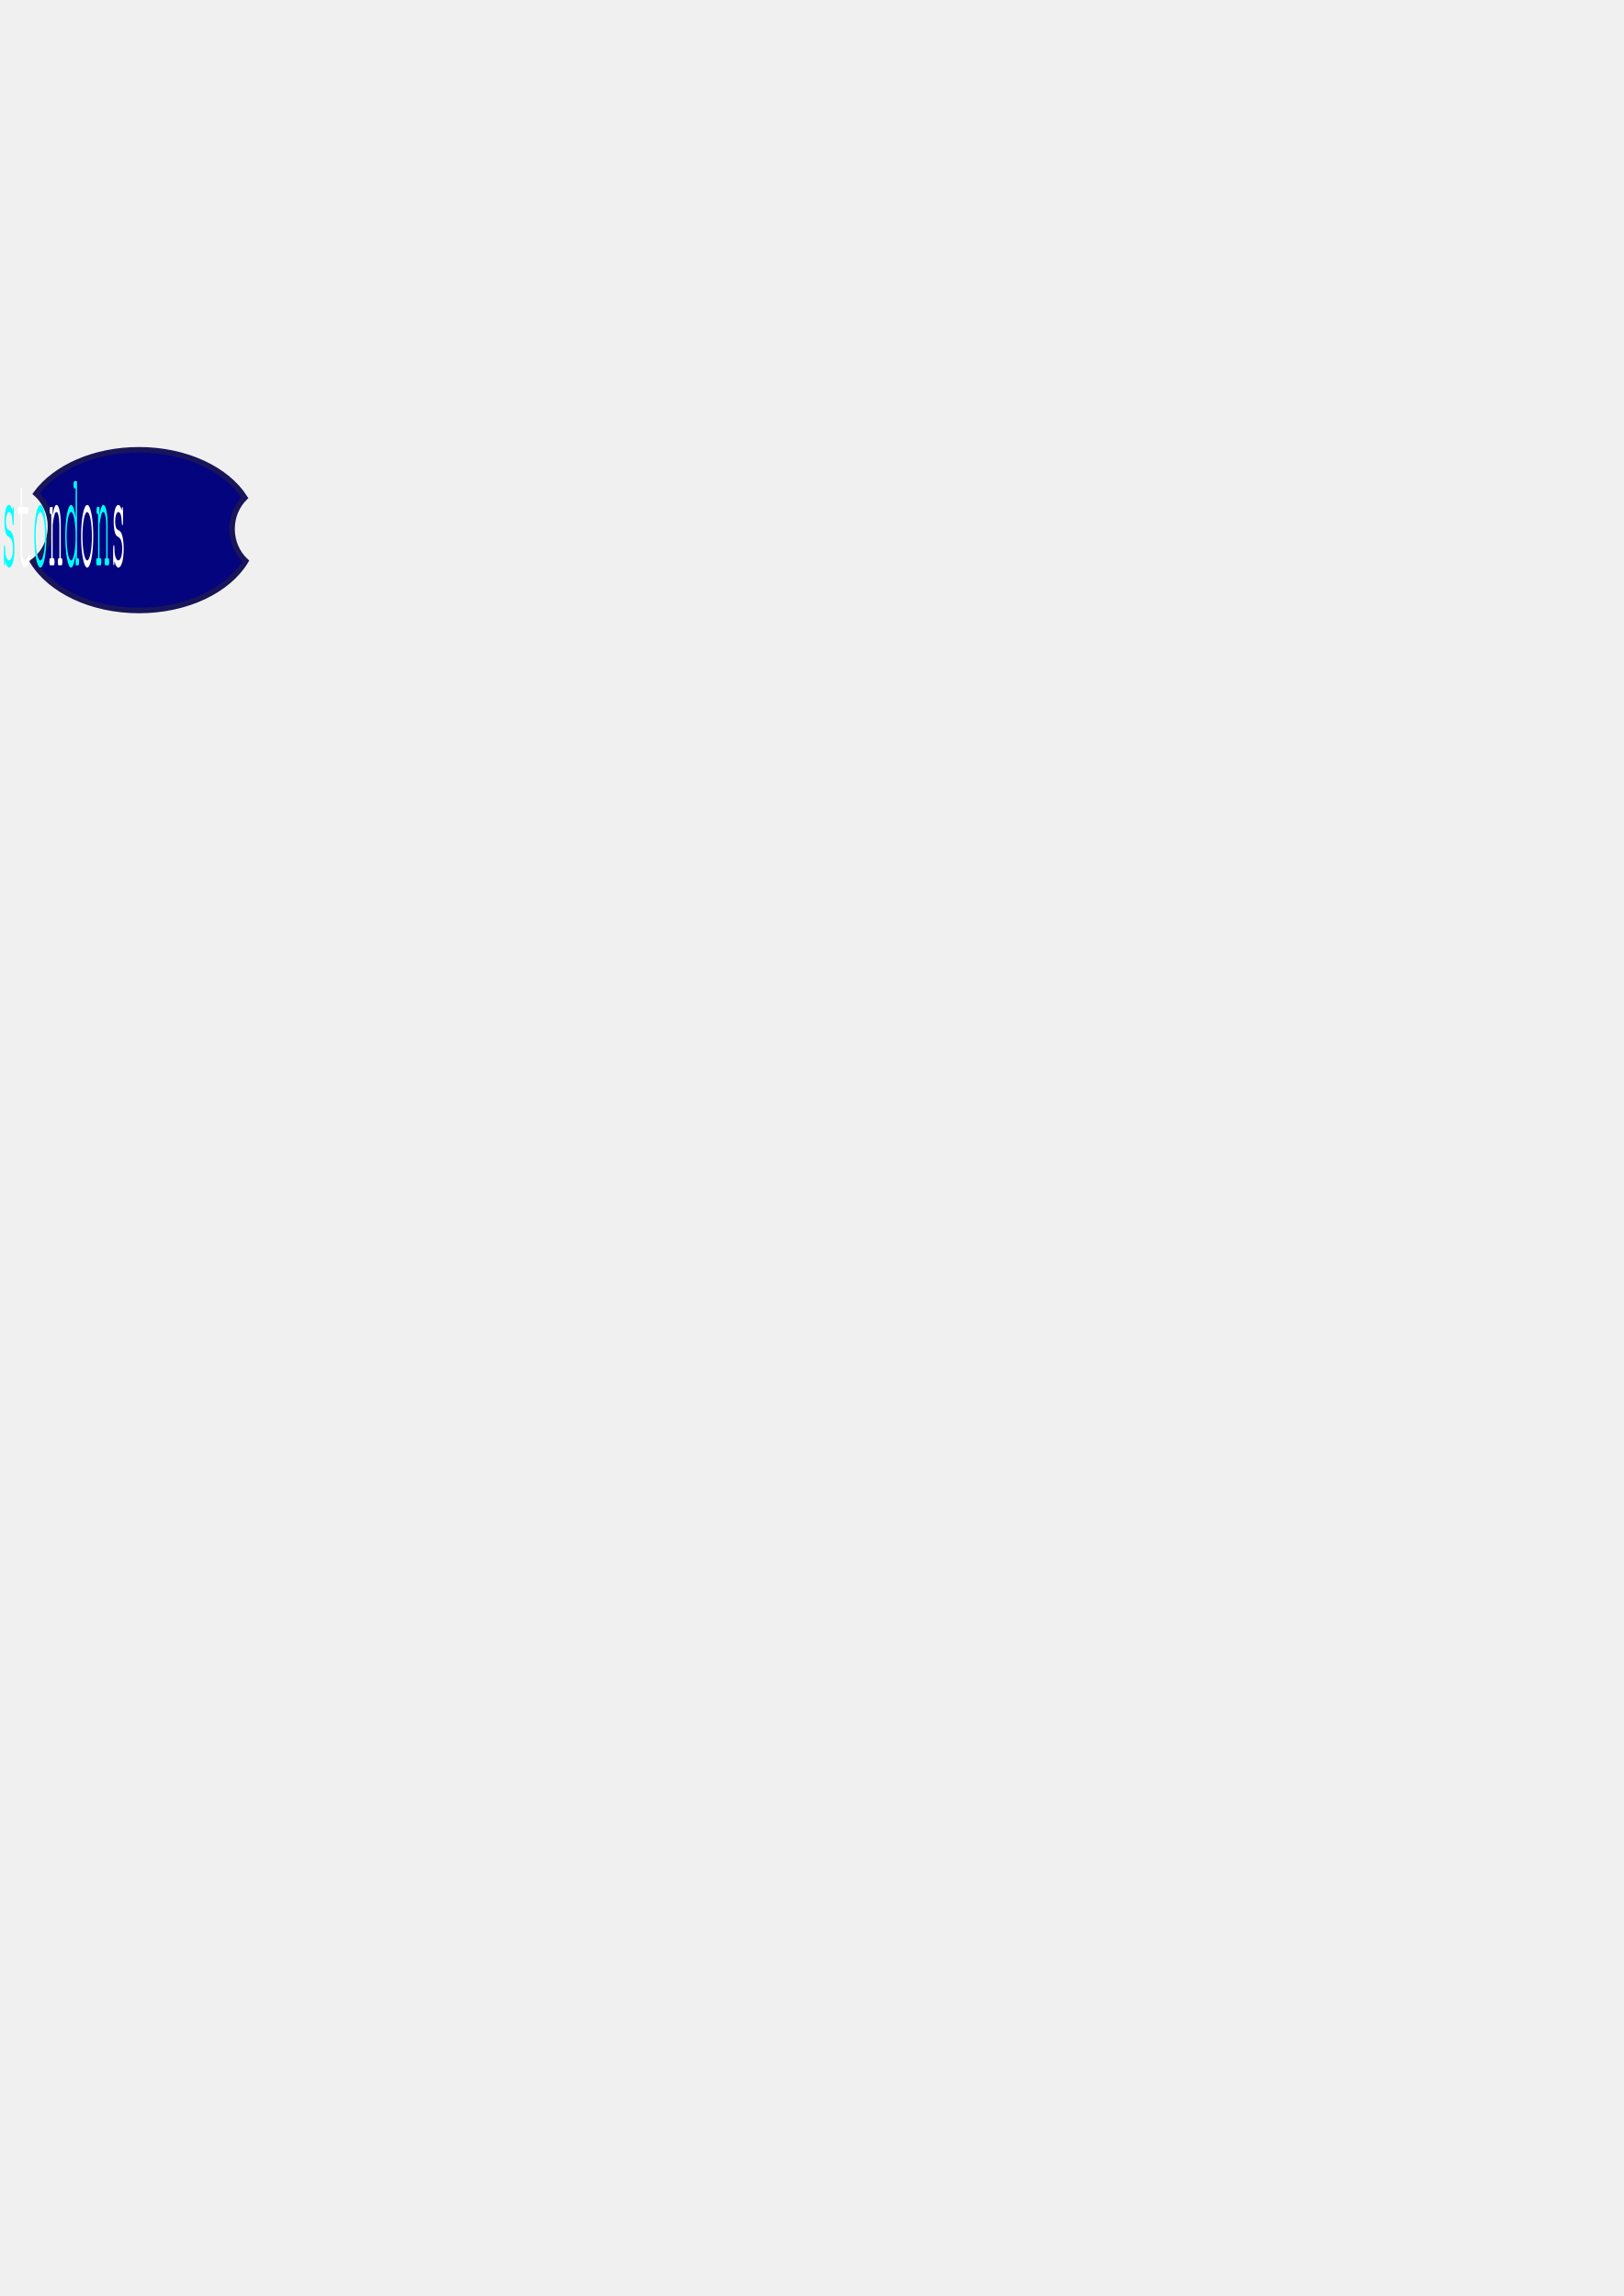
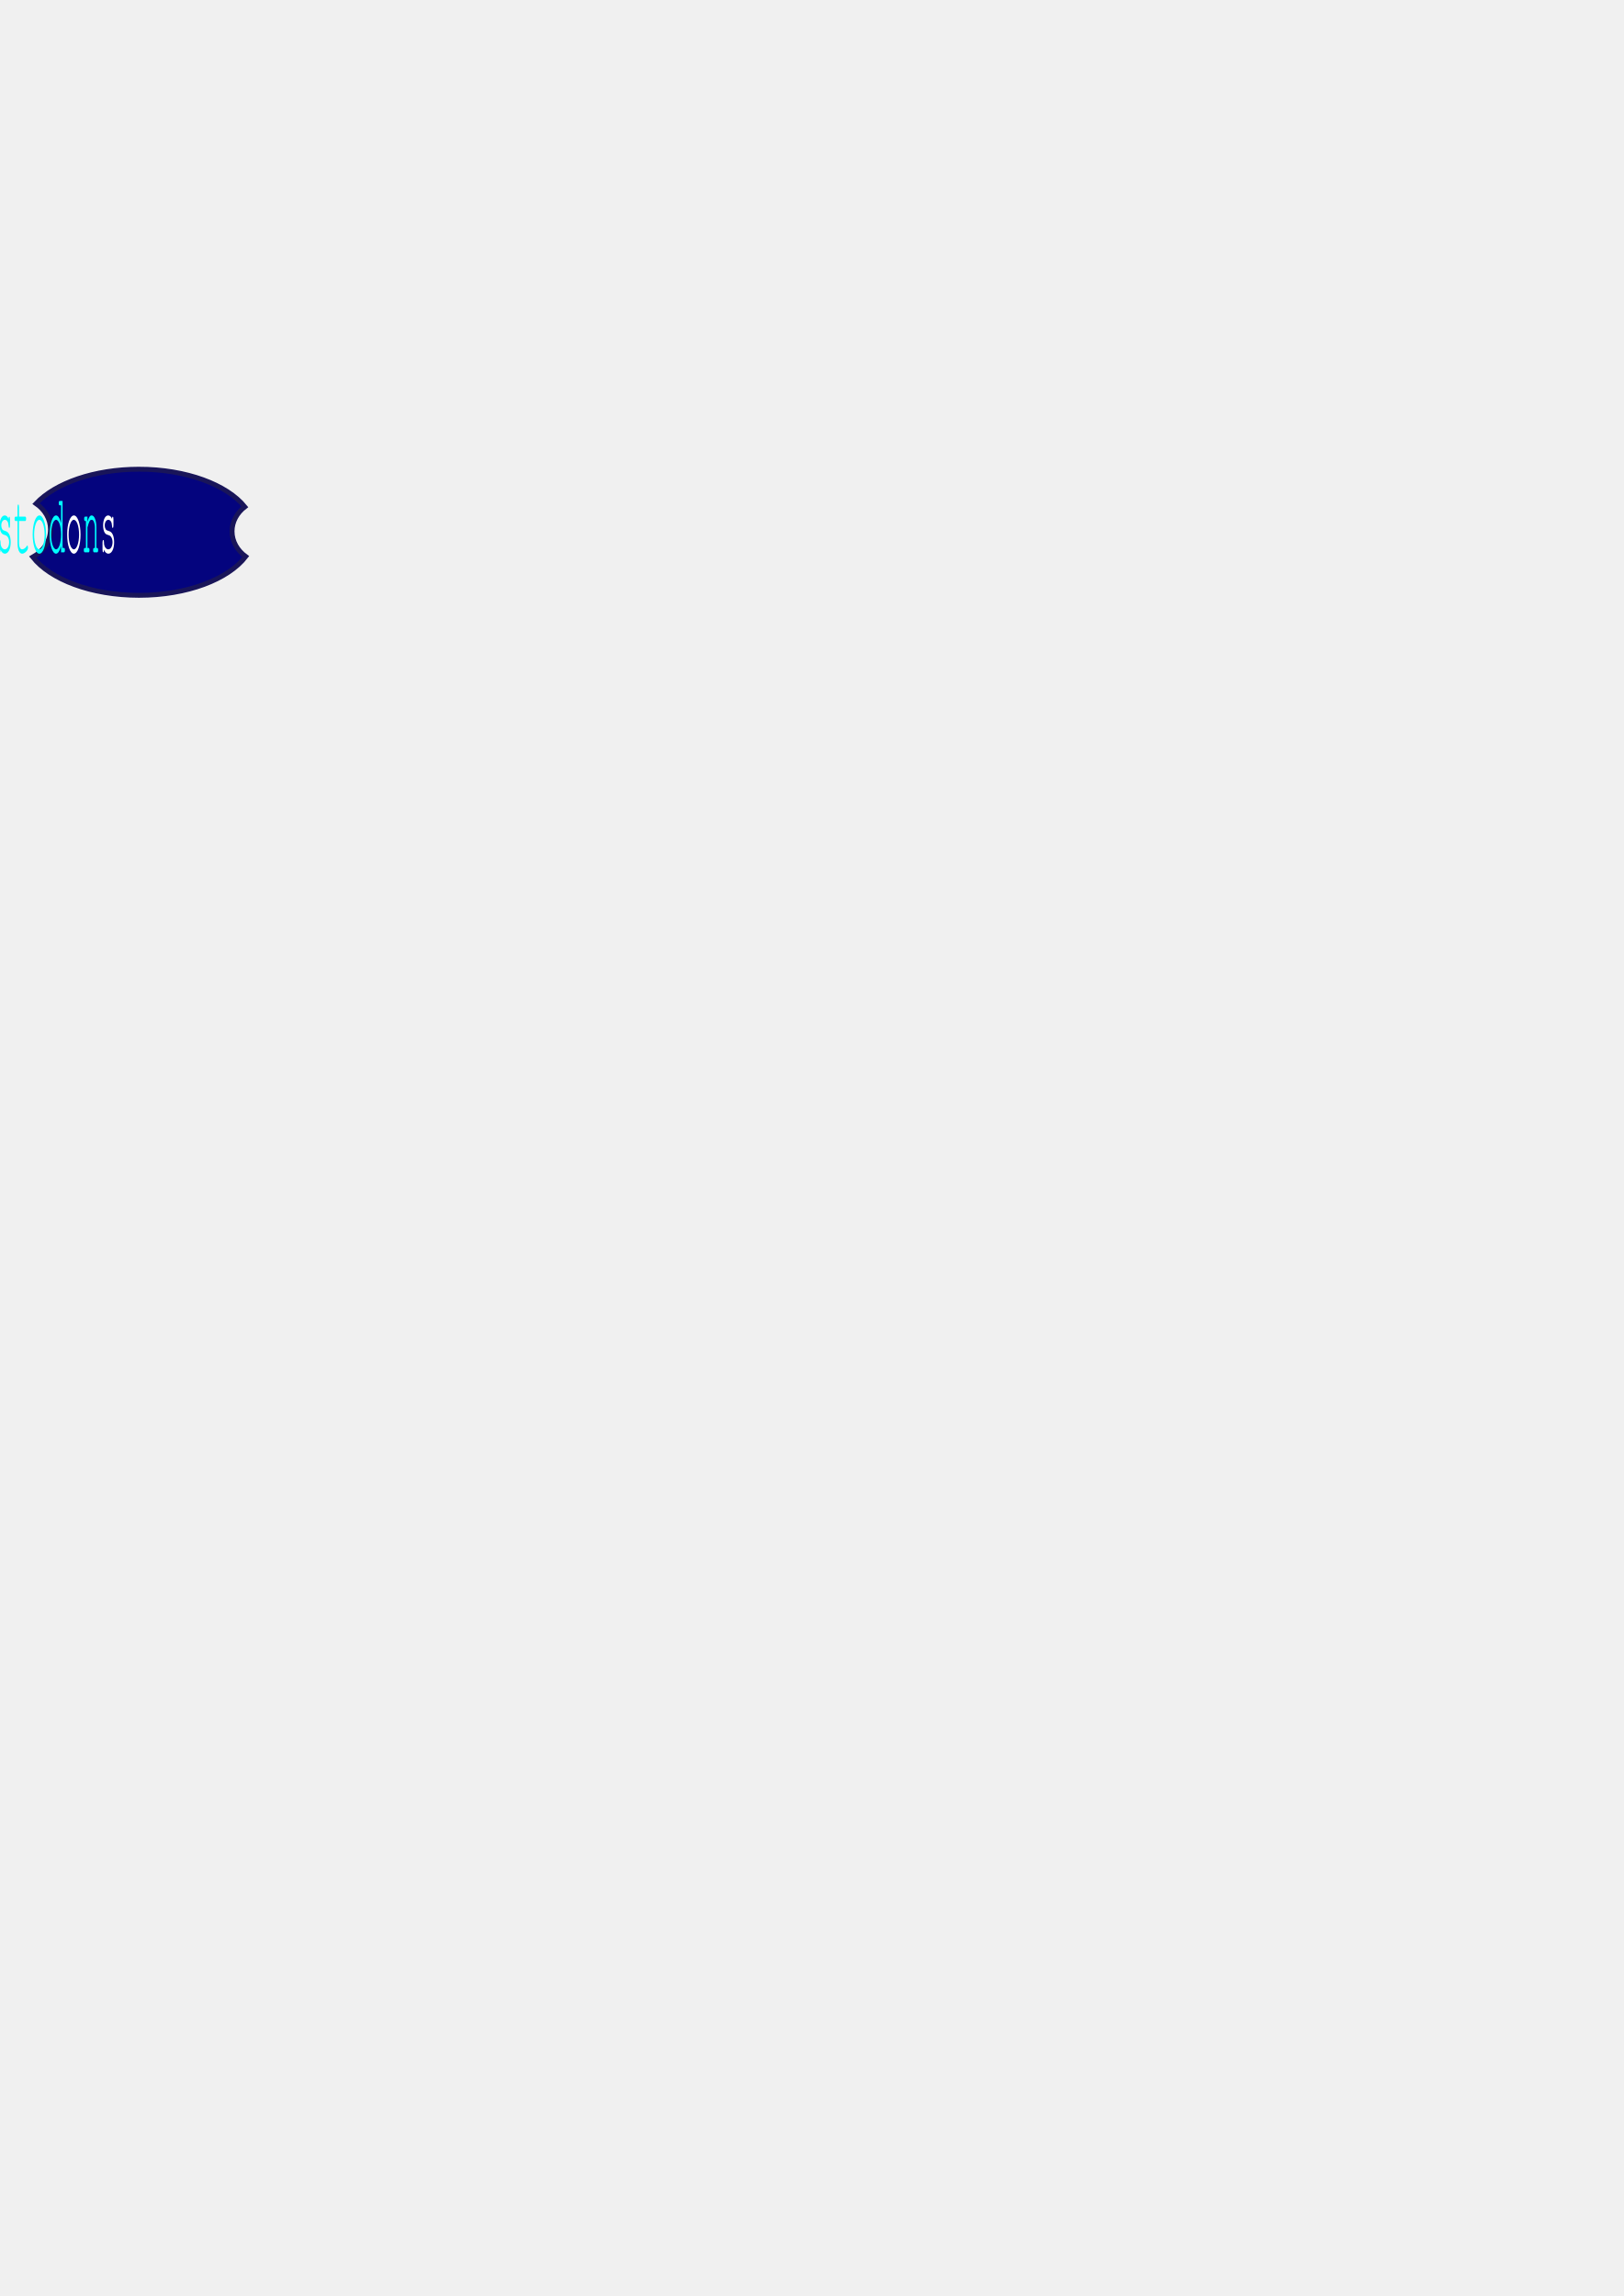
<svg xmlns="http://www.w3.org/2000/svg" width="210mm" height="297mm" id="svg2" version="1.1">
  <defs id="defs4">
    <linearGradient id="linearGradient3782">
      <stop style="stop-color:#09097e;stop-opacity:1;" offset="0" id="stop3784" />
      <stop id="stop3790" offset="0.5" style="stop-color:#09097e;stop-opacity:0.498;" />
      <stop style="stop-color:#09097e;stop-opacity:0;" offset="1" id="stop3786" />
    </linearGradient>
  </defs>
  <g id="layer1">
-     <path style="fill:#04047e;fill-opacity:1;stroke:#191559;stroke-width:2.68;stroke-miterlimit:4;stroke-opacity:1;stroke-dasharray:none;fill-rule:nonzero;opacity:1" d="m 67.957,219.89 c -21.951,0 -40.978,8.697 -50.335,21.408 4.292,3.798 7.035,9.555 7.047,16.004 l 0,0.04 c 0,7.237 -3.44,13.613 -8.654,17.328 8.646,13.998 28.644,23.809 51.942,23.809 23.497,0 43.643,-9.968 52.168,-24.155 -4.089,-3.806 -6.683,-9.44 -6.683,-15.718 0,-6.048 2.407,-11.489 6.238,-15.283 -8.768,-13.803 -28.631,-23.433 -51.722,-23.433 z" id="path2989" />
-     <text xml:space="preserve" style="font-size:29.44px;font-style:normal;font-variant:normal;font-weight:normal;font-stretch:normal;text-align:center;line-height:125%;letter-spacing:0px;word-spacing:0px;writing-mode:lr-tb;text-anchor:middle;fill:#00ffff;fill-opacity:1;stroke:none;font-family:Courier;-inkscape-font-specification:Courier" x="160.471" y="119.386" id="text2985" transform="scale(0.4319547,2.315057)">
-       <tspan id="tspan2987" x="160.471" y="119.386">M<tspan style="fill:#ffffff" id="tspan2985">a</tspan>s<tspan style="fill:#ffffff" id="tspan2988">t</tspan>o<tspan style="fill:#ffffff" id="tspan2990">n</tspan>d<tspan style="fill:#ffffff" id="tspan2992">o</tspan>n<tspan style="fill:#ffffff" id="tspan2996">s</tspan>
+     <path style="fill:#04047e;fill-opacity:1;fill-rule:nonzero;stroke:#191559;stroke-width:2.374;stroke-miterlimit:4;stroke-opacity:1;stroke-dasharray:none" d="m 67.957,229.395 c -21.951,0 -40.978,6.823 -50.335,16.796 4.292,2.98 7.035,7.497 7.047,12.556 l 0,0.031 c 0,5.678 -3.44,10.68 -8.654,13.595 8.646,10.982 28.644,18.68 51.942,18.68 23.497,0 43.643,-7.821 52.168,-18.951 -4.089,-2.986 -6.683,-7.406 -6.683,-12.332 0,-4.745 2.407,-9.014 6.238,-11.991 -8.768,-10.829 -28.631,-18.385 -51.722,-18.385 z" id="path2989" />
+     <text xml:space="preserve" style="font-size:24.175px;font-style:normal;font-variant:normal;font-weight:normal;font-stretch:normal;text-align:center;line-height:125%;letter-spacing:0px;word-spacing:0px;writing-mode:lr-tb;text-anchor:middle;fill:#00ffff;fill-opacity:1;stroke:none;font-family:Courier;-inkscape-font-specification:Courier" x="120.141" y="156.883" id="text2985" transform="scale(0.5809975,1.721178)">
+       <tspan id="tspan2987" x="120.141" y="156.883">M<tspan style="fill:#ffffff" id="tspan2985">a</tspan>stod<tspan style="fill:#ffffff" id="tspan2992">o</tspan>n<tspan style="fill:#ffffff" id="tspan2996">s</tspan>
      </tspan>
    </text>
  </g>
</svg>
